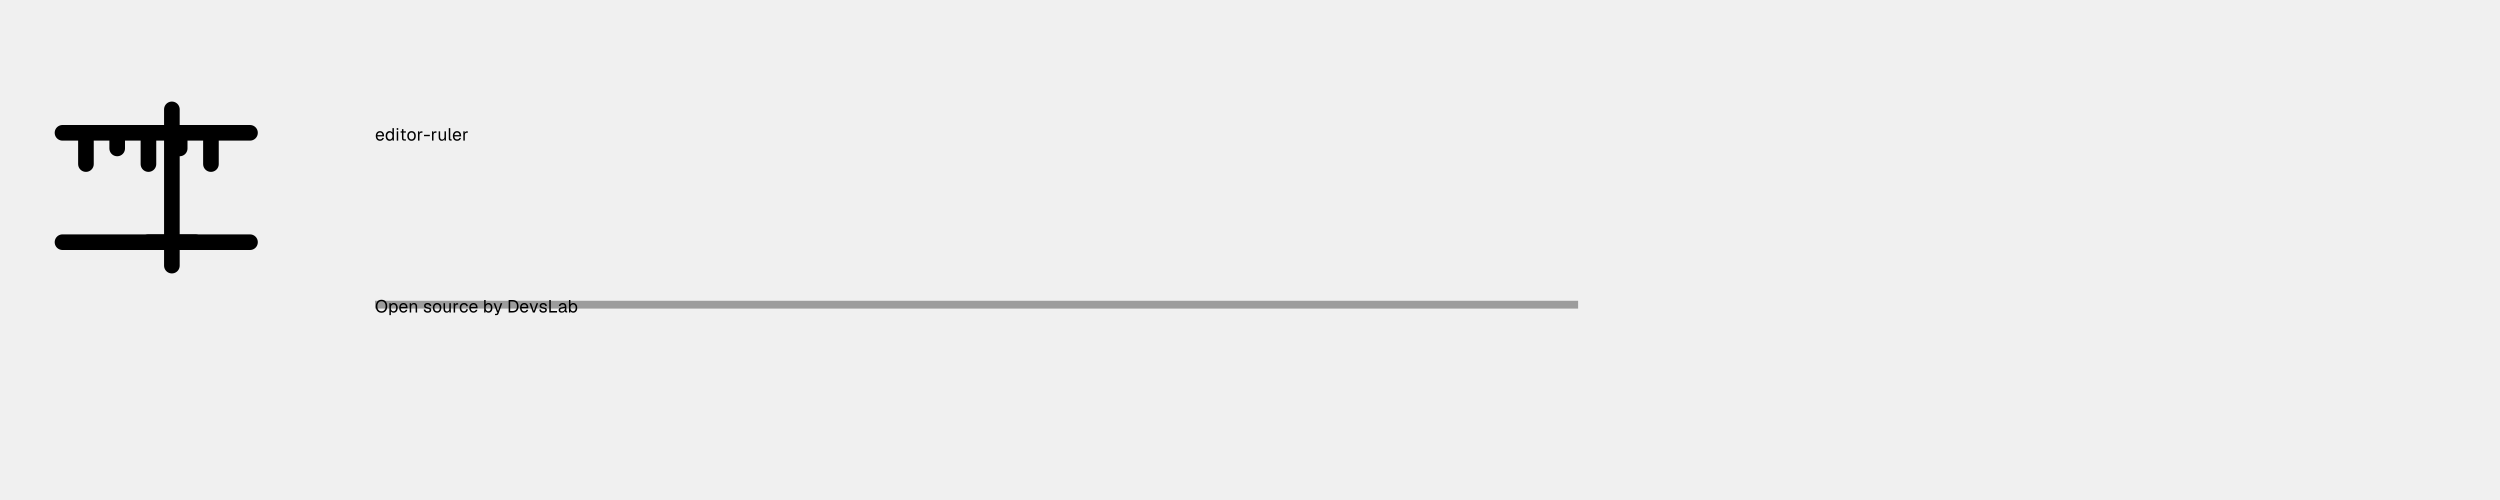
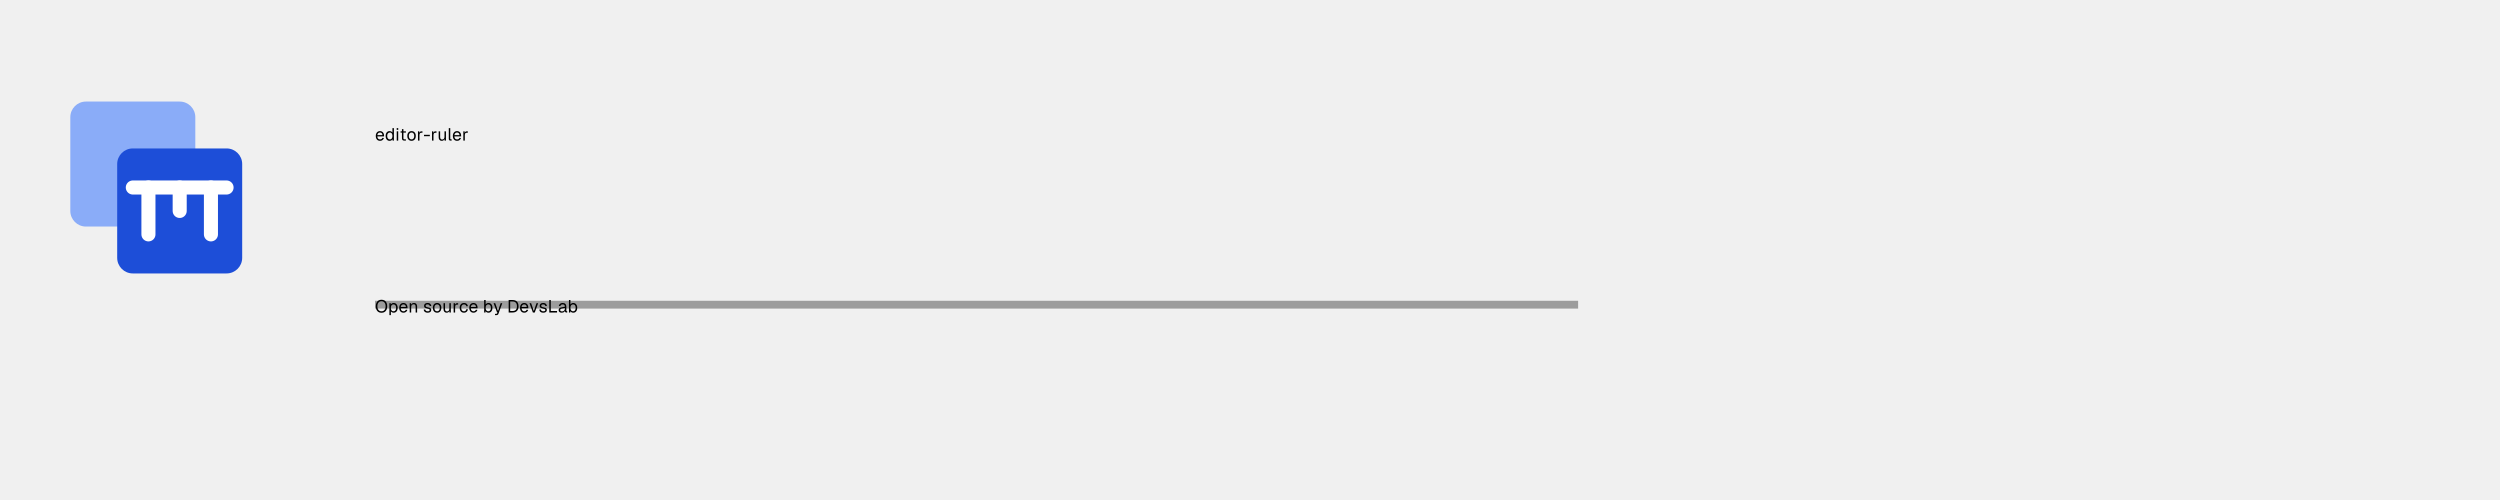
<svg xmlns="http://www.w3.org/2000/svg" viewBox="0 0 320 64" role="img" aria-label="editor-ruler, Open source by DevsLab" data-oss-lockup="O01">
-   <g transform="translate(4 8) scale(1)" fill="none" stroke="currentColor" stroke-width="2" stroke-linecap="round" stroke-linejoin="round">
-     <path d="M4 9H28" />
-     <path d="M4 23H28" />
-     <path d="M7 9V13" />
-     <path d="M11 9V11" />
-     <path d="M15 9V13" />
-     <path d="M19 9V11" />
-     <path d="M23 9V13" />
-     <path d="M18 6V26" />
-     <path d="M15 23H21" />
+   <g transform="translate(4 8)">
+     <g data-layer="q-frame">
+       <rect x="5" y="5" width="16" height="16" rx="2" fill="#8AACF8" />
+       <rect x="11" y="11" width="16" height="16" rx="2" fill="#1D4ED8" />
+     </g>
+     <g data-layer="product-route" fill="none" stroke="#FFFFFF" stroke-width="1.8" stroke-linecap="round" stroke-linejoin="round">
+       <path d="M13 16H25" />
+       <path d="M15 16V22" />
+       <path d="M19 16V19" />
+       <path d="M23 16V22" />
+     </g>
  </g>
  <g transform="translate(48 18) scale(2.25)" fill="currentColor">
    <path d="M287 -12Q212 -12 157.5 22Q103 56 73.5 118.5Q44 181 44 265Q44 349 73.5 411Q103 473 156.5 507.5Q210 542 283 542Q352 542 405 509.5Q458 477 487.5 415Q517 353 517 264L517 239L132 239Q137 154 177.5 111Q218 68 287 68Q339 68 372.5 92.5Q406 117 419 157L509 150Q488 79 429.5 33.5Q371 -12 287 -12ZM132 313L425 313Q419 390 380.5 426Q342 462 283 462Q222 462 182.5 424.5Q143 387 132 313Z" transform="matrix(0.001 0 0 -0.001 0 0)" />
    <path d="M268 -12Q199 -12 148.5 22Q98 56 71 118Q44 180 44 265Q44 350 71 412Q98 474 148.5 508Q199 542 268 542Q321 542 365 519.5Q409 497 431 456L431 710L515 710L515 0L439 0L436 80Q414 37 369 12.5Q324 -12 268 -12ZM285 68Q332 68 364.5 92Q397 116 414 160.5Q431 205 431 265Q431 327 414 371Q397 415 364.5 438.5Q332 462 285 462Q215 462 173.5 409.5Q132 357 132 265Q132 174 173.5 121Q215 68 285 68Z" transform="matrix(0.001 0 0 -0.001 0.561 0)" />
    <path d="M80 0L80 530L164 530L164 0ZM78 613L78 711L166 711L166 613Z" transform="matrix(0.001 0 0 -0.001 1.156 0)" />
    <path d="M274 0Q202 0 167.5 33Q133 66 133 136L133 654L217 654L217 138Q217 102 233 88Q249 74 282 74L358 74L358 0ZM55 456L55 530L358 530L358 456Z" transform="matrix(0.001 0 0 -0.001 1.4 0)" />
    <path d="M287 -12Q214 -12 159 22Q104 56 74 118.5Q44 181 44 265Q44 350 74 412Q104 474 159 508Q214 542 287 542Q360 542 414.5 508Q469 474 499 412Q529 350 529 265Q529 181 499 118.5Q469 56 414.5 22Q360 -12 287 -12ZM287 68Q360 68 400.5 120.5Q441 173 441 265Q441 357 400.5 409.5Q360 462 287 462Q214 462 173 409.5Q132 357 132 265Q132 173 173 120.5Q214 68 287 68Z" transform="matrix(0.001 0 0 -0.001 1.792 0)" />
    <path d="M80 0L80 530L154 530L158 396L150 399Q160 467 193.5 498.5Q227 530 283 530L335 530L335 450L284 450Q244 450 217.5 435.5Q191 421 177.5 392.5Q164 364 164 320L164 0Z" transform="matrix(0.001 0 0 -0.001 2.365 0)" />
    <path d="M44 252L44 331L375 331L375 252Z" transform="matrix(0.001 0 0 -0.001 2.744 0)" />
    <path d="M80 0L80 530L154 530L158 396L150 399Q160 467 193.5 498.5Q227 530 283 530L335 530L335 450L284 450Q244 450 217.5 435.5Q191 421 177.5 392.5Q164 364 164 320L164 0Z" transform="matrix(0.001 0 0 -0.001 3.163 0)" />
    <path d="M254 -12Q175 -12 127.5 41.5Q80 95 80 189L80 530L164 530L164 212Q164 135 191.5 98.5Q219 62 276 62Q339 62 375 102.5Q411 143 411 214L411 530L495 530L495 0L415 0L415 131L428 124Q412 59 367 23.5Q322 -12 254 -12Z" transform="matrix(0.001 0 0 -0.001 3.542 0)" />
    <path d="M184 0Q138 0 109 24Q80 48 80 100L80 710L164 710L164 107Q164 91 172.5 82.5Q181 74 197 74L243 74L243 0Z" transform="matrix(0.001 0 0 -0.001 4.117 0)" />
    <path d="M287 -12Q212 -12 157.5 22Q103 56 73.5 118.5Q44 181 44 265Q44 349 73.5 411Q103 473 156.5 507.5Q210 542 283 542Q352 542 405 509.5Q458 477 487.5 415Q517 353 517 264L517 239L132 239Q137 154 177.5 111Q218 68 287 68Q339 68 372.5 92.5Q406 117 419 157L509 150Q488 79 429.5 33.5Q371 -12 287 -12ZM132 313L425 313Q419 390 380.5 426Q342 462 283 462Q222 462 182.5 424.5Q143 387 132 313Z" transform="matrix(0.001 0 0 -0.001 4.384 0)" />
    <path d="M80 0L80 530L154 530L158 396L150 399Q160 467 193.5 498.5Q227 530 283 530L335 530L335 450L284 450Q244 450 217.5 435.5Q191 421 177.5 392.5Q164 364 164 320L164 0Z" transform="matrix(0.001 0 0 -0.001 4.945 0)" />
  </g>
  <g data-endorsement="Open source by DevsLab" aria-label="Open source by DevsLab">
    <path d="M48 39H202" stroke="currentColor" stroke-width="1" opacity=".35" />
    <g transform="translate(48 40) scale(2.25)" fill="currentColor">
      <path d="M369 -16Q268 -16 195.5 28.5Q123 73 84 156Q45 239 45 354Q45 469 84 552.5Q123 636 195.5 681Q268 726 369 726Q471 726 543.5 681Q616 636 655 552.5Q694 469 694 354Q694 239 655 156Q616 73 543.5 28.5Q471 -16 369 -16ZM369 68Q443 68 495.5 102Q548 136 576 200Q604 264 604 354Q604 444 576 508.5Q548 573 495.5 607.5Q443 642 369 642Q296 642 243.5 607.5Q191 573 163 508.5Q135 444 135 354Q135 264 163 200Q191 136 243.5 102Q296 68 369 68Z" transform="matrix(0.001 0 0 -0.001 0 0)" />
      <path d="M80 -150L80 530L158 530L160 416L148 422Q168 481 214.5 511.5Q261 542 322 542Q401 542 451.5 503Q502 464 526.5 401Q551 338 551 265Q551 192 526.5 129Q502 66 451.5 27Q401 -12 322 -12Q281 -12 245.5 2Q210 16 185.5 41Q161 66 152 100L164 114L164 -150ZM314 68Q383 68 423 120Q463 172 463 265Q463 358 423 410Q383 462 314 462Q268 462 234.5 440Q201 418 182.5 374Q164 330 164 265Q164 200 182 156Q200 112 234 90Q268 68 314 68Z" transform="matrix(0.001 0 0 -0.001 0.739 0)" />
      <path d="M287 -12Q212 -12 157.5 22Q103 56 73.5 118.5Q44 181 44 265Q44 349 73.5 411Q103 473 156.5 507.5Q210 542 283 542Q352 542 405 509.5Q458 477 487.5 415Q517 353 517 264L517 239L132 239Q137 154 177.5 111Q218 68 287 68Q339 68 372.5 92.5Q406 117 419 157L509 150Q488 79 429.5 33.5Q371 -12 287 -12ZM132 313L425 313Q419 390 380.5 426Q342 462 283 462Q222 462 182.5 424.5Q143 387 132 313Z" transform="matrix(0.001 0 0 -0.001 1.334 0)" />
      <path d="M80 0L80 530L157 530L160 395L150 404Q160 451 185 481.5Q210 512 245.5 527Q281 542 322 542Q383 542 422.5 515Q462 488 481.5 442.5Q501 397 501 341L501 0L417 0L417 317Q417 366 405.5 399.5Q394 433 369 450.5Q344 468 304 468Q243 468 203.5 429.5Q164 391 164 317L164 0Z" transform="matrix(0.001 0 0 -0.001 1.895 0)" />
      <path d="M273 -12Q200 -12 150.5 11Q101 34 74.5 74.5Q48 115 44 167L132 173Q140 125 171.5 96.5Q203 68 273 68Q327 68 356.5 85.5Q386 103 386 142Q386 163 376.5 177Q367 191 339 201.5Q311 212 257 222Q183 236 141 257Q99 278 82 308Q65 338 65 380Q65 451 117.5 496.5Q170 542 266 542Q336 542 380.5 517.5Q425 493 448 454Q471 415 476 372L388 366Q386 391 373 413Q360 435 334 448.5Q308 462 264 462Q207 462 180 440Q153 418 153 384Q153 358 163.5 341.5Q174 325 200.5 314.5Q227 304 273 296Q351 283 395 263Q439 243 456.5 213.5Q474 184 474 142Q474 69 417.5 28.5Q361 -12 273 -12Z" transform="matrix(0.001 0 0 -0.001 2.726 0)" />
      <path d="M287 -12Q214 -12 159 22Q104 56 74 118.5Q44 181 44 265Q44 350 74 412Q104 474 159 508Q214 542 287 542Q360 542 414.5 508Q469 474 499 412Q529 350 529 265Q529 181 499 118.5Q469 56 414.5 22Q360 -12 287 -12ZM287 68Q360 68 400.5 120.5Q441 173 441 265Q441 357 400.5 409.5Q360 462 287 462Q214 462 173 409.5Q132 357 132 265Q132 173 173 120.5Q214 68 287 68Z" transform="matrix(0.001 0 0 -0.001 3.246 0)" />
      <path d="M254 -12Q175 -12 127.5 41.5Q80 95 80 189L80 530L164 530L164 212Q164 135 191.5 98.5Q219 62 276 62Q339 62 375 102.5Q411 143 411 214L411 530L495 530L495 0L415 0L415 131L428 124Q412 59 367 23.5Q322 -12 254 -12Z" transform="matrix(0.001 0 0 -0.001 3.819 0)" />
      <path d="M80 0L80 530L154 530L158 396L150 399Q160 467 193.5 498.5Q227 530 283 530L335 530L335 450L284 450Q244 450 217.5 435.5Q191 421 177.5 392.5Q164 364 164 320L164 0Z" transform="matrix(0.001 0 0 -0.001 4.394 0)" />
      <path d="M287 -12Q213 -12 158.5 22Q104 56 74 118.5Q44 181 44 265Q44 349 74 411Q104 473 158.5 507.5Q213 542 287 542Q348 542 395.5 520.5Q443 499 473 458Q503 417 512 358L424 352Q415 405 378 433.5Q341 462 287 462Q214 462 173 409.5Q132 357 132 265Q132 173 173 120.5Q214 68 287 68Q341 68 378 98Q415 128 424 188L512 182Q503 123 473 79.5Q443 36 395.5 12Q348 -12 287 -12Z" transform="matrix(0.001 0 0 -0.001 4.773 0)" />
      <path d="M287 -12Q212 -12 157.5 22Q103 56 73.5 118.5Q44 181 44 265Q44 349 73.5 411Q103 473 156.5 507.5Q210 542 283 542Q352 542 405 509.5Q458 477 487.5 415Q517 353 517 264L517 239L132 239Q137 154 177.5 111Q218 68 287 68Q339 68 372.5 92.5Q406 117 419 157L509 150Q488 79 429.5 33.5Q371 -12 287 -12ZM132 313L425 313Q419 390 380.5 426Q342 462 283 462Q222 462 182.5 424.5Q143 387 132 313Z" transform="matrix(0.001 0 0 -0.001 5.319 0)" />
      <path d="M323 -12Q268 -12 225 12.5Q182 37 159 80L156 0L80 0L80 710L164 710L164 456Q184 489 226 515.5Q268 542 323 542Q393 542 444 508Q495 474 523 412Q551 350 551 265Q551 180 523 118Q495 56 444 22Q393 -12 323 -12ZM318 68Q385 68 424 121Q463 174 463 265Q463 357 424 409.5Q385 462 320 462Q271 462 236 438.5Q201 415 182.5 371Q164 327 164 265Q164 205 182.5 160.5Q201 116 235.5 92Q270 68 318 68Z" transform="matrix(0.001 0 0 -0.001 6.13 0)" />
      <path d="M103 -150L103 -76L164 -76Q192 -76 205.5 -67.5Q219 -59 226 -40L245 10L216 10L22 530L114 530L272 88L423 530L515 530L300 -67Q285 -110 255 -130Q225 -150 172 -150Z" transform="matrix(0.001 0 0 -0.001 6.725 0)" />
      <path d="M92 0L92 710L312 710Q476 710 564.5 617.5Q653 525 653 354Q653 184 566 92Q479 0 318 0ZM178 84L312 84Q437 84 500 151.5Q563 219 563 354Q563 491 500 558.5Q437 626 312 626L178 626Z" transform="matrix(0.001 0 0 -0.001 7.512 0)" />
      <path d="M287 -12Q212 -12 157.5 22Q103 56 73.5 118.5Q44 181 44 265Q44 349 73.5 411Q103 473 156.5 507.5Q210 542 283 542Q352 542 405 509.5Q458 477 487.5 415Q517 353 517 264L517 239L132 239Q137 154 177.5 111Q218 68 287 68Q339 68 372.5 92.5Q406 117 419 157L509 150Q488 79 429.5 33.5Q371 -12 287 -12ZM132 313L425 313Q419 390 380.5 426Q342 462 283 462Q222 462 182.5 424.5Q143 387 132 313Z" transform="matrix(0.001 0 0 -0.001 8.206 0)" />
      <path d="M215 0L22 530L114 530L268 86L422 530L514 530L321 0Z" transform="matrix(0.001 0 0 -0.001 8.767 0)" />
      <path d="M273 -12Q200 -12 150.5 11Q101 34 74.5 74.5Q48 115 44 167L132 173Q140 125 171.5 96.5Q203 68 273 68Q327 68 356.5 85.5Q386 103 386 142Q386 163 376.5 177Q367 191 339 201.5Q311 212 257 222Q183 236 141 257Q99 278 82 308Q65 338 65 380Q65 451 117.5 496.5Q170 542 266 542Q336 542 380.5 517.5Q425 493 448 454Q471 415 476 372L388 366Q386 391 373 413Q360 435 334 448.5Q308 462 264 462Q207 462 180 440Q153 418 153 384Q153 358 163.5 341.5Q174 325 200.5 314.5Q227 304 273 296Q351 283 395 263Q439 243 456.5 213.5Q474 184 474 142Q474 69 417.5 28.5Q361 -12 273 -12Z" transform="matrix(0.001 0 0 -0.001 9.303 0)" />
      <path d="M92 0L92 710L178 710L178 40L135 84L533 84L533 0Z" transform="matrix(0.001 0 0 -0.001 9.823 0)" />
      <path d="M223 -12Q141 -12 92.5 26Q44 64 44 132Q44 200 84 239Q124 278 211 294L399 329Q399 396 367.5 429Q336 462 273 462Q218 462 186 437.5Q154 413 142 367L53 374Q68 449 125.5 495.5Q183 542 273 542Q375 542 429 484.5Q483 427 483 326L483 107Q483 89 489.5 81.5Q496 74 511 74L532 74L532 0Q528 -1 519 -1.5Q510 -2 500 -2Q464 -2 441.5 9.5Q419 21 409 45.5Q399 70 399 110L409 108Q402 74 375 46.5Q348 19 308 3.5Q268 -12 223 -12ZM231 62Q284 62 321.5 82.5Q359 103 379 138.5Q399 174 399 218L399 256L227 224Q173 214 152.5 193.5Q132 173 132 140Q132 103 158.5 82.5Q185 62 231 62Z" transform="matrix(0.001 0 0 -0.001 10.403 0)" />
      <path d="M323 -12Q268 -12 225 12.5Q182 37 159 80L156 0L80 0L80 710L164 710L164 456Q184 489 226 515.5Q268 542 323 542Q393 542 444 508Q495 474 523 412Q551 350 551 265Q551 180 523 118Q495 56 444 22Q393 -12 323 -12ZM318 68Q385 68 424 121Q463 174 463 265Q463 357 424 409.5Q385 462 320 462Q271 462 236 438.5Q201 415 182.5 371Q164 327 164 265Q164 205 182.5 160.5Q201 116 235.5 92Q270 68 318 68Z" transform="matrix(0.001 0 0 -0.001 10.954 0)" />
    </g>
  </g>
</svg>
